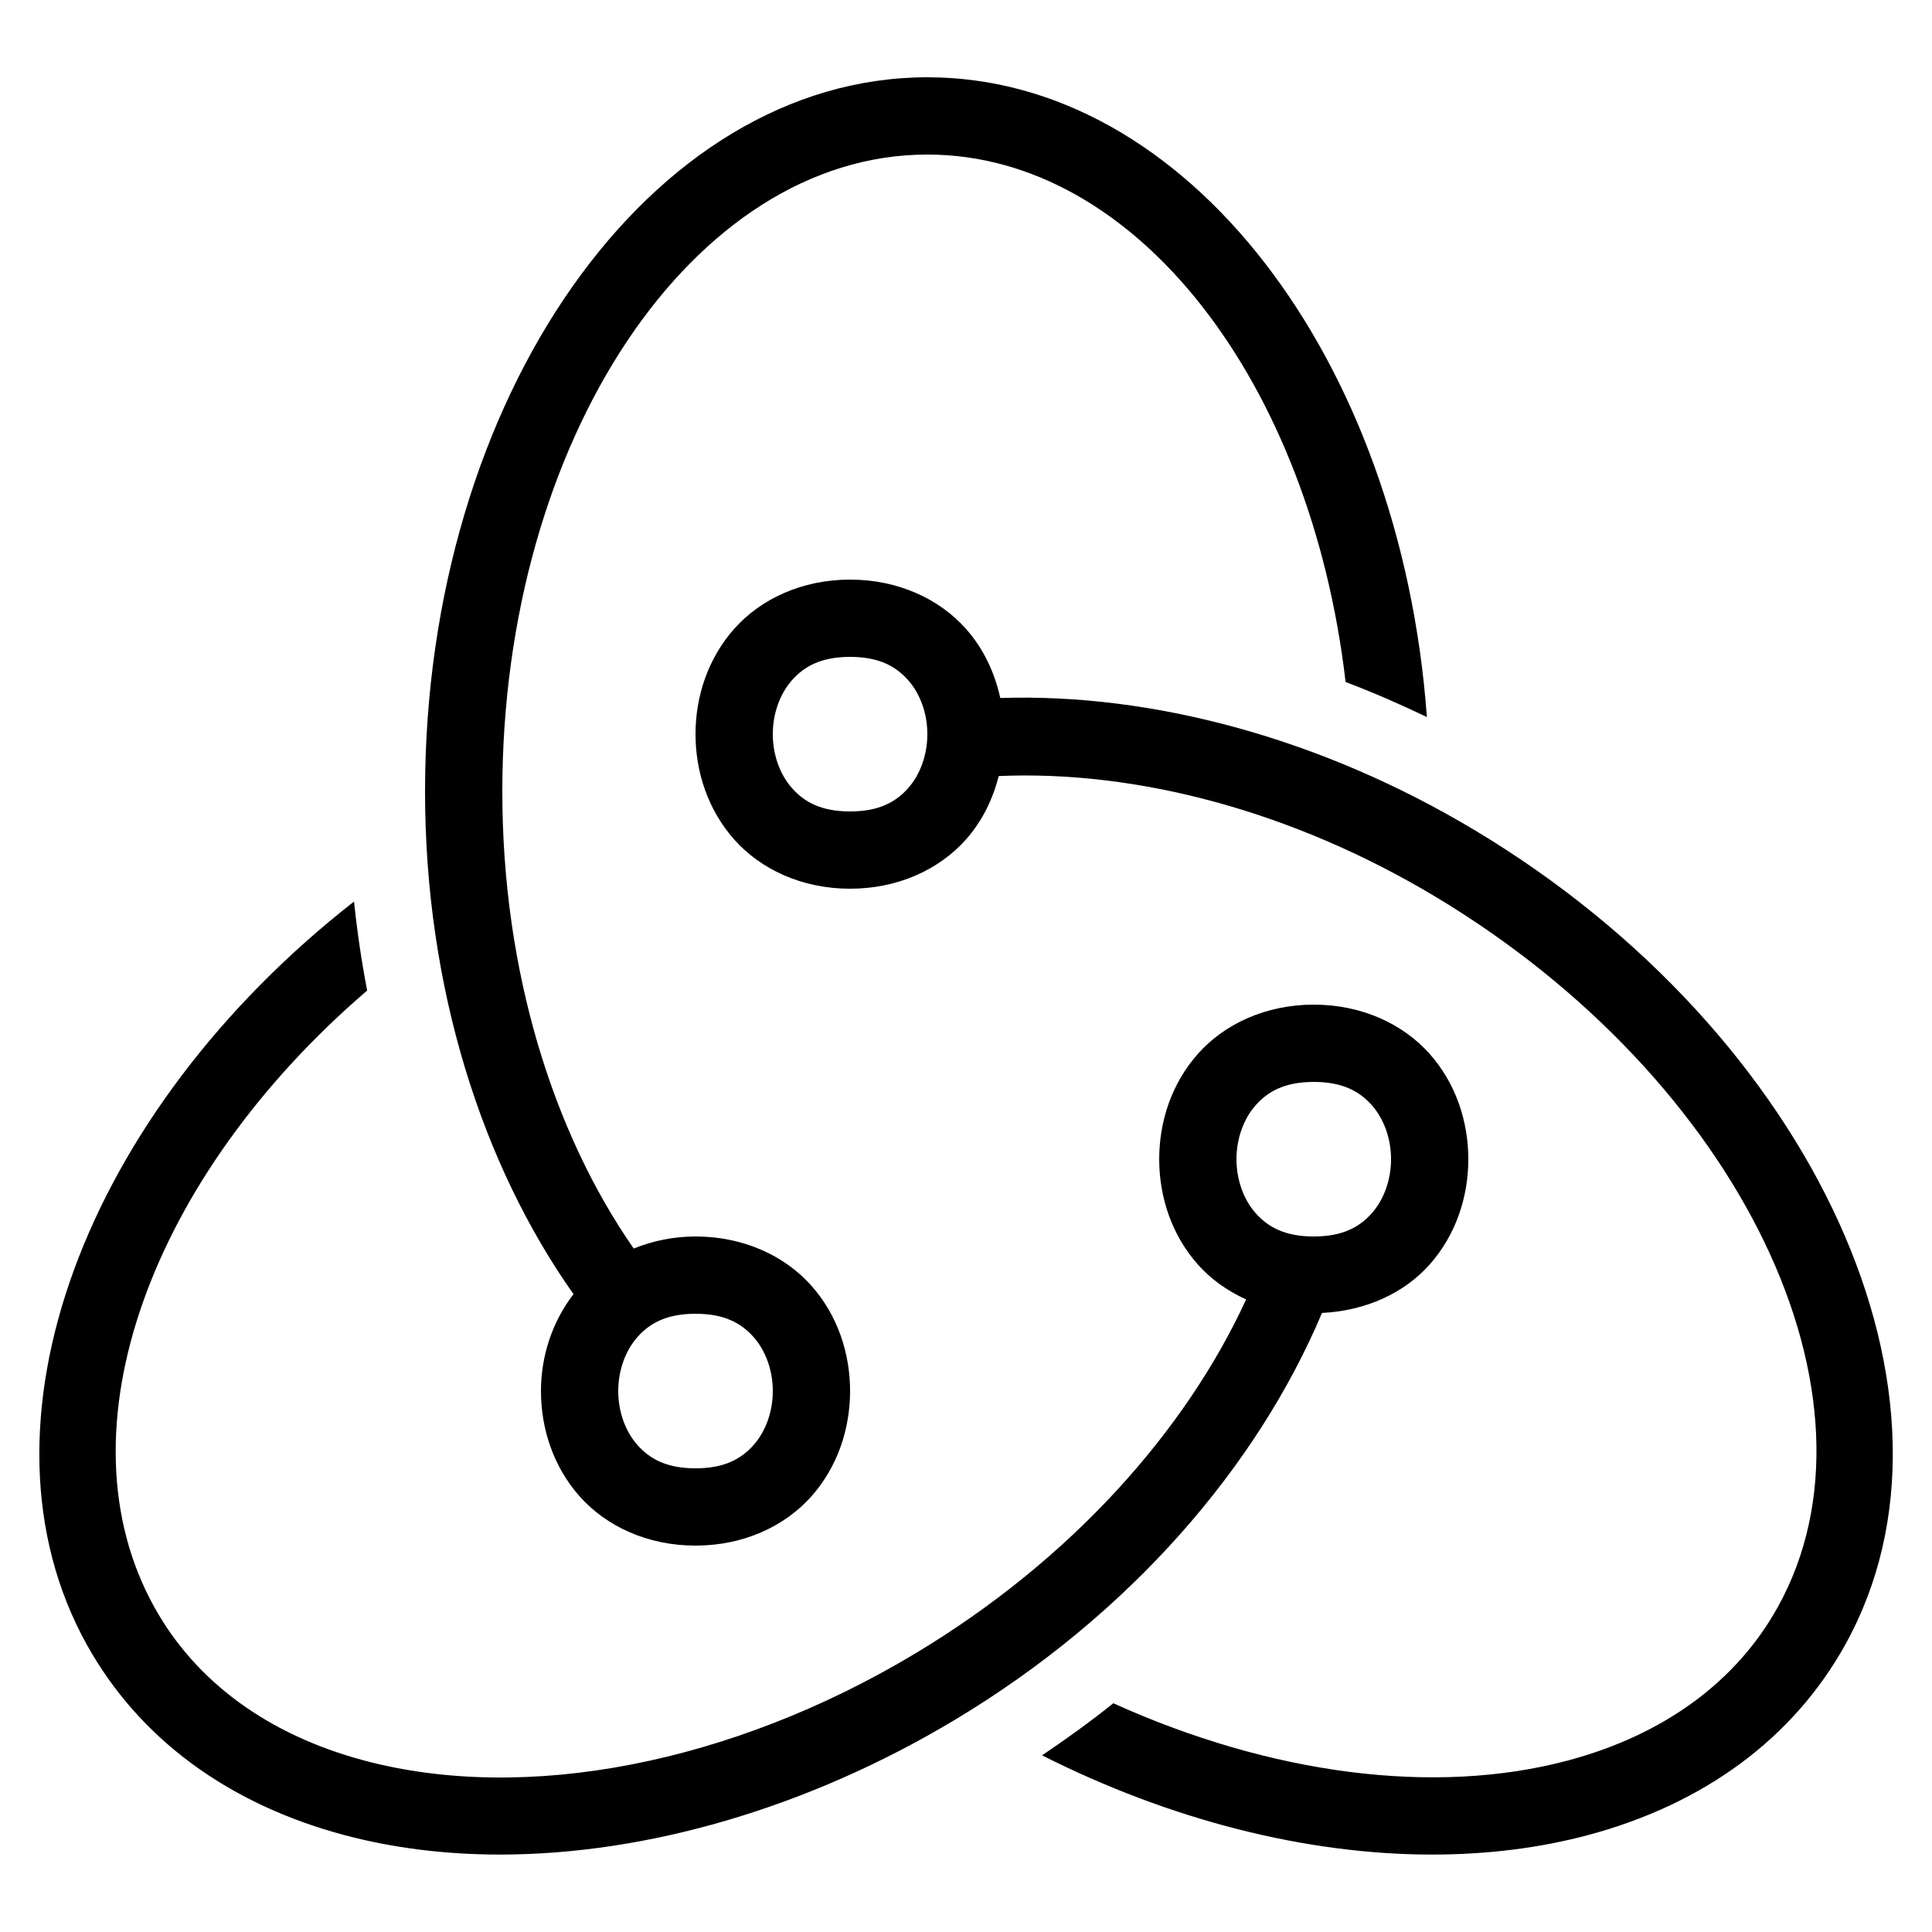
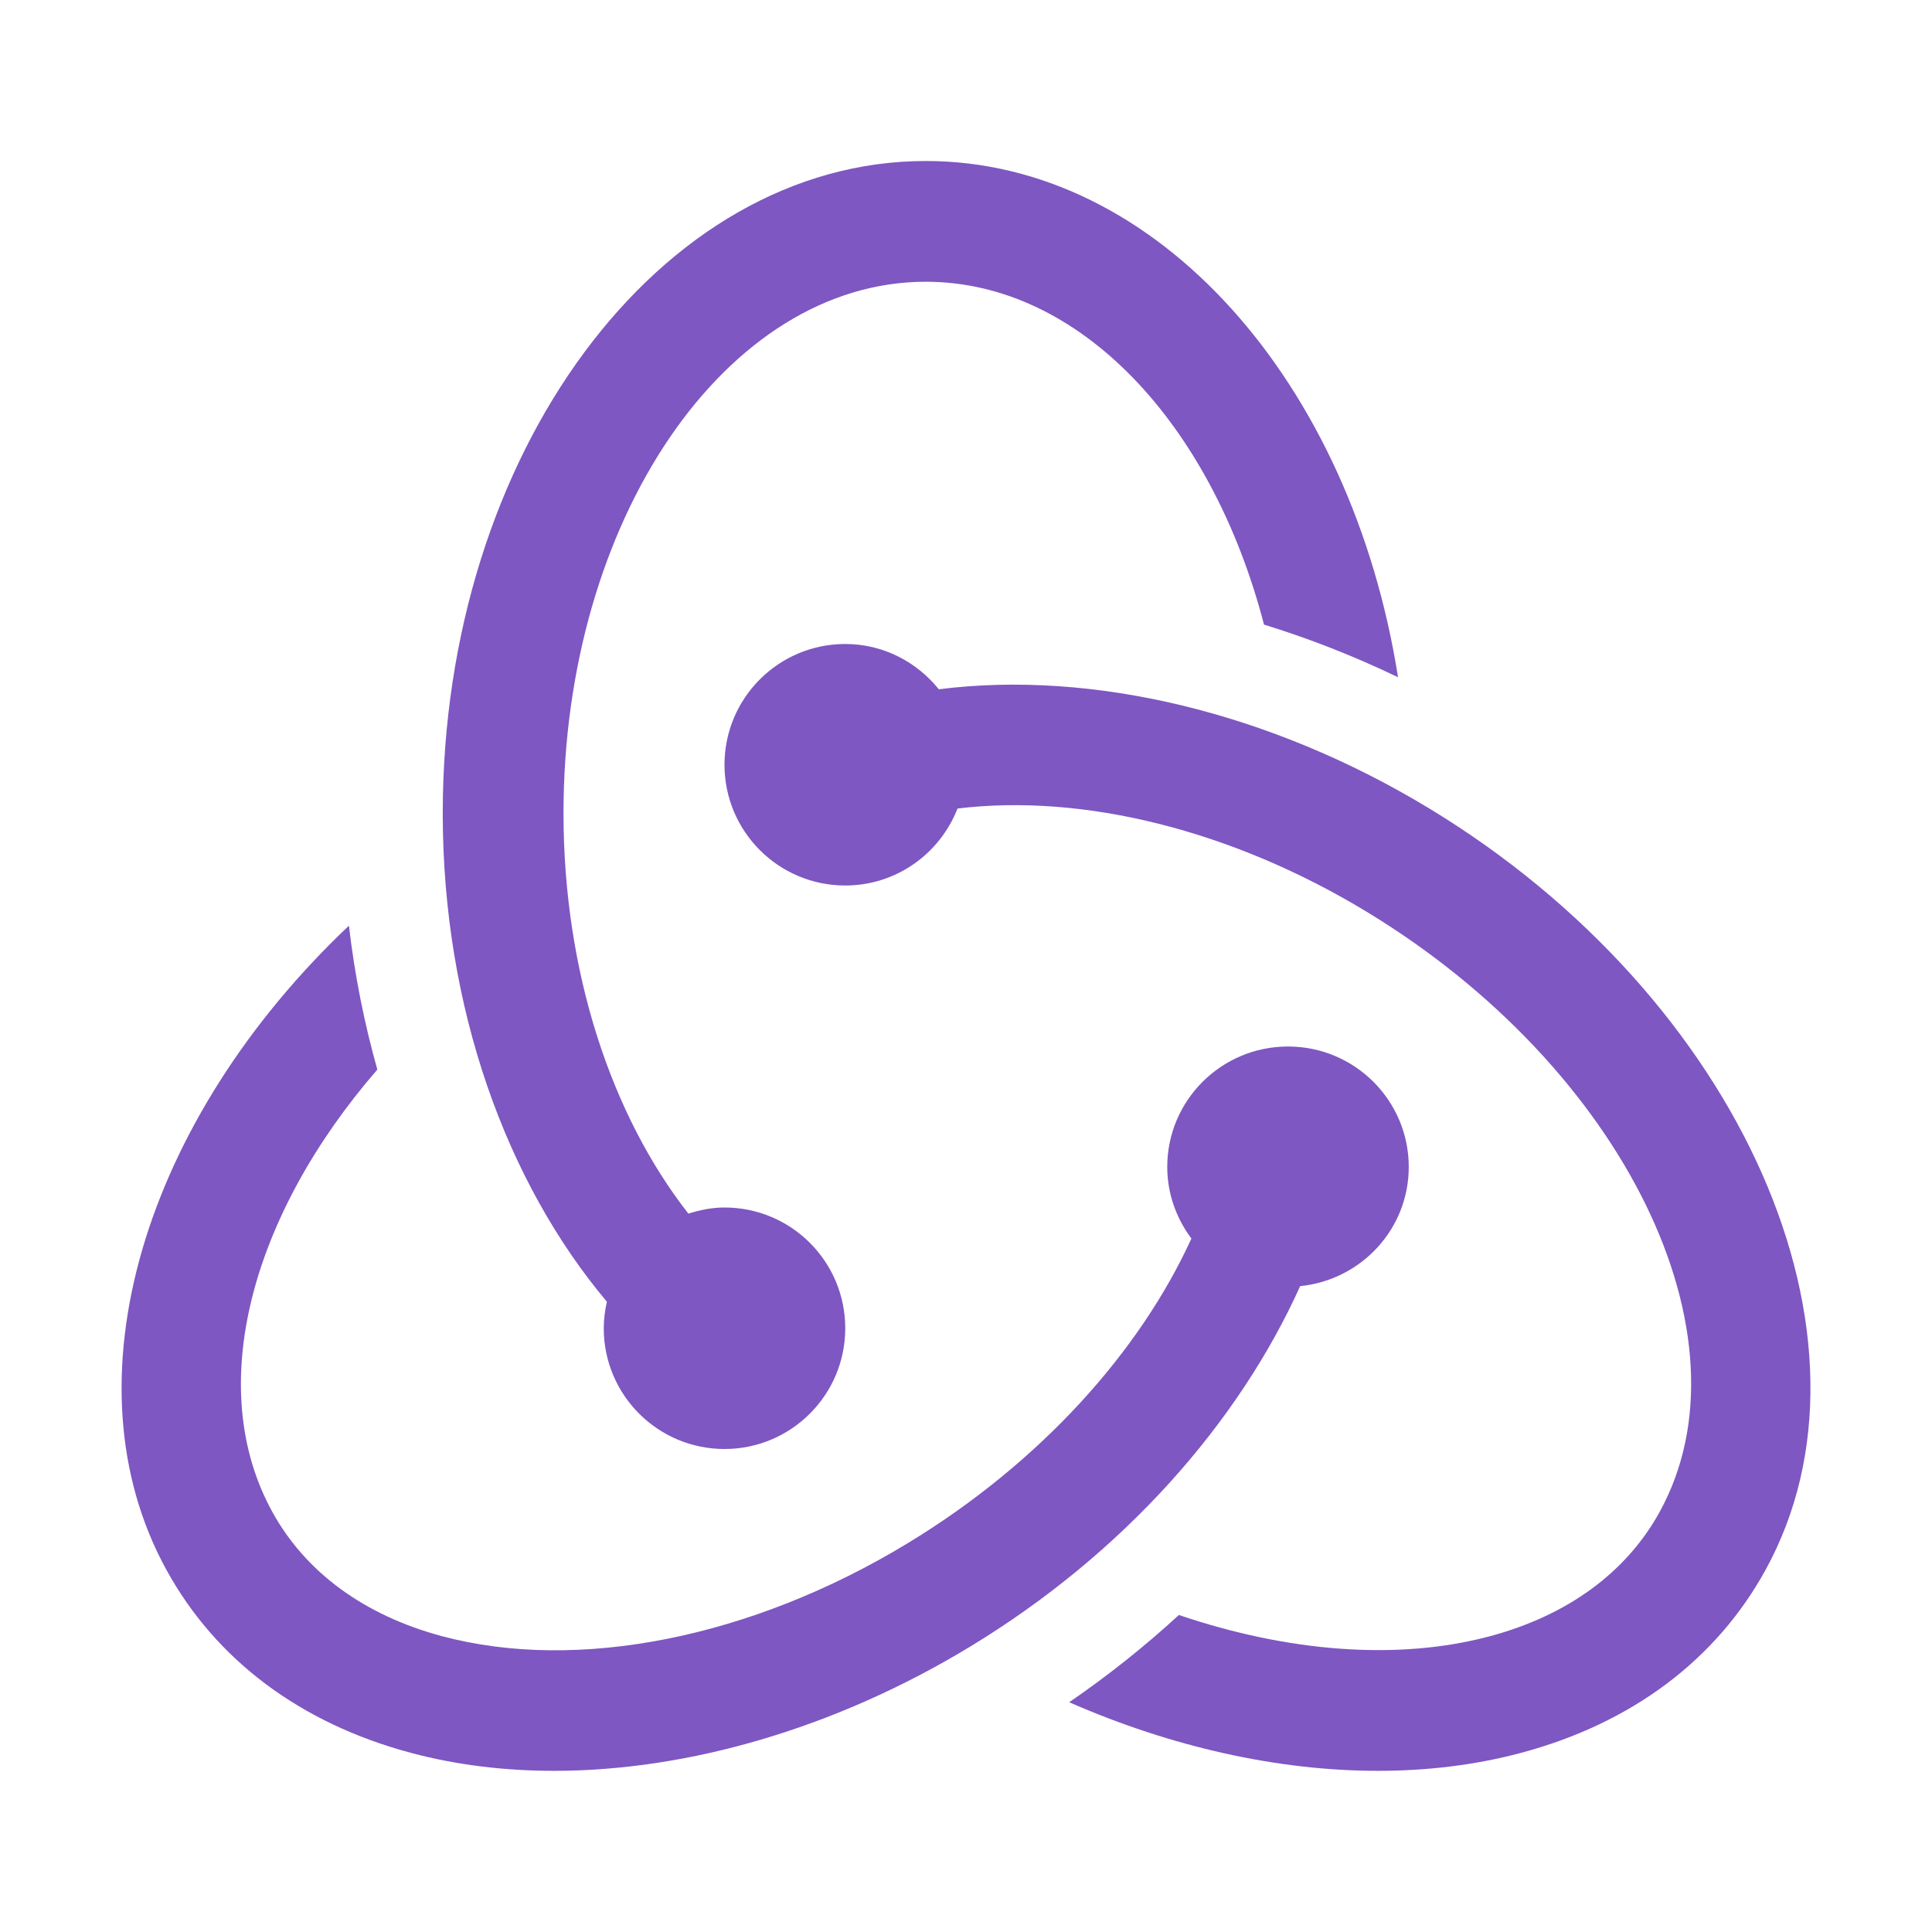
- <svg xmlns="http://www.w3.org/2000/svg" fill="#000000" viewBox="0 0 50 50" width="100px" height="100px">
-   <path d="M 24 2 C 16.832 2 11 10.292 11 20.486 C 11 25.581 12.485 30.155 14.842 33.492 C 14.279 34.226 14 35.115 14 36 C 14 36.972 14.319 37.958 15.002 38.727 C 15.685 39.495 16.75 40 18 40 C 19.25 40 20.315 39.495 20.998 38.727 C 21.681 37.958 22 36.972 22 36 C 22 35.028 21.681 34.042 20.998 33.273 C 20.315 32.505 19.25 32 18 32 C 17.418 32 16.882 32.118 16.4 32.312 C 14.318 29.318 13 25.144 13 20.486 C 13 11.395 17.935 4 24 4 C 29.419 4 33.923 9.909 34.824 17.65 C 35.531 17.919 36.233 18.223 36.928 18.557 C 36.247 9.267 30.71 2 24 2 z M 22 15 C 20.75 15 19.685 15.505 19.002 16.273 C 18.319 17.042 18 18.028 18 19 C 18 19.972 18.319 20.958 19.002 21.727 C 19.685 22.495 20.75 23 22 23 C 23.25 23 24.315 22.495 24.998 21.727 C 25.425 21.246 25.694 20.678 25.848 20.084 C 29.425 19.93 33.446 20.987 37.143 23.203 C 45.037 27.935 49.013 36.187 46.006 41.596 C 44.932 43.527 43.057 44.898 40.586 45.559 C 37.124 46.487 32.871 45.916 28.812 44.08 C 28.227 44.551 27.607 44.997 26.969 45.428 C 30.294 47.107 33.812 47.996 37.062 47.996 C 38.474 47.996 39.834 47.83 41.104 47.49 C 44.111 46.685 46.411 44.982 47.754 42.566 C 51.278 36.224 46.979 26.769 38.17 21.488 C 34.194 19.103 29.826 17.937 25.887 18.064 C 25.744 17.416 25.461 16.794 24.998 16.273 C 24.315 15.505 23.25 15 22 15 z M 22 17 C 22.75 17 23.185 17.245 23.502 17.602 C 23.819 17.958 24 18.472 24 19 C 24 19.528 23.819 20.042 23.502 20.398 C 23.185 20.755 22.75 21 22 21 C 21.25 21 20.815 20.755 20.498 20.398 C 20.181 20.042 20 19.528 20 19 C 20 18.472 20.181 17.958 20.498 17.602 C 20.815 17.245 21.25 17 22 17 z M 9.162 23.332 C 2.198 28.772 -0.898 36.906 2.248 42.566 C 3.591 44.982 5.891 46.683 8.898 47.488 C 10.169 47.828 11.528 47.996 12.939 47.996 C 16.739 47.996 20.911 46.788 24.707 44.512 C 29.263 41.78 32.544 37.933 34.213 33.979 C 35.368 33.923 36.355 33.45 36.998 32.727 C 37.681 31.958 38 30.972 38 30 C 38 29.028 37.681 28.042 36.998 27.273 C 36.315 26.505 35.25 26 34 26 C 32.75 26 31.685 26.505 31.002 27.273 C 30.319 28.042 30 29.028 30 30 C 30 30.972 30.319 31.958 31.002 32.727 C 31.334 33.1 31.76 33.408 32.25 33.629 C 30.682 37.038 27.715 40.377 23.678 42.797 C 18.928 45.646 13.596 46.679 9.414 45.559 C 6.942 44.897 5.069 43.527 3.996 41.596 C 1.454 37.023 3.915 30.428 9.502 25.635 C 9.357 24.884 9.244 24.114 9.162 23.332 z M 34 28 C 34.75 28 35.185 28.245 35.502 28.602 C 35.819 28.958 36 29.472 36 30 C 36 30.528 35.819 31.042 35.502 31.398 C 35.185 31.755 34.75 32 34 32 C 33.25 32 32.815 31.755 32.498 31.398 C 32.181 31.042 32 30.528 32 30 C 32 29.472 32.181 28.958 32.498 28.602 C 32.815 28.245 33.25 28 34 28 z M 18 34 C 18.75 34 19.185 34.245 19.502 34.602 C 19.819 34.958 20 35.472 20 36 C 20 36.528 19.819 37.042 19.502 37.398 C 19.185 37.755 18.75 38 18 38 C 17.25 38 16.815 37.755 16.498 37.398 C 16.181 37.042 16 36.528 16 36 C 16 35.472 16.181 34.958 16.498 34.602 C 16.815 34.245 17.25 34 18 34 z" />
+ <svg xmlns="http://www.w3.org/2000/svg" viewBox="0 0 48 48" width="100px" height="100px">
+   <path fill="#7e57c2" d="M23,4c-6.617,0-12,7.27-12,16.205c0,4.834,1.582,9.169,4.078,12.136C15.03,32.554,15,32.773,15,33 c0,1.657,1.343,3,3,3s3-1.343,3-3s-1.343-3-3-3c-0.315,0-0.612,0.062-0.897,0.152C15.206,27.731,14,24.175,14,20.205 C14,12.924,18.037,7,23,7c3.837,0,7.111,3.547,8.404,8.518c1.122,0.346,2.237,0.782,3.33,1.308C33.579,9.508,28.759,4,23,4z" />
+   <path fill="#7e57c2" d="M35.507,20.084c-3.947-2.392-8.374-3.442-12.182-2.959C22.775,16.444,21.943,16,21,16 c-1.657,0-3,1.343-3,3s1.343,3,3,3c1.272,0,2.353-0.795,2.789-1.912c3.118-0.379,6.812,0.531,10.163,2.563 c6.403,3.881,9.67,10.569,7.282,14.911c-0.827,1.504-2.286,2.572-4.218,3.09c-2.286,0.611-5.007,0.394-7.727-0.528 c-0.839,0.772-1.749,1.498-2.725,2.168c2.552,1.117,5.196,1.704,7.669,1.704c1.24,0,2.438-0.147,3.559-0.447 c2.741-0.733,4.841-2.304,6.071-4.542C47.016,33.276,43.267,24.787,35.507,20.084z" />
+   <path fill="#7e57c2" d="M35,28.992C35,27.34,33.657,26,32,26s-3,1.34-3,2.992c0,0.669,0.228,1.281,0.6,1.779 c-1.279,2.802-3.744,5.567-7.062,7.578c-3.865,2.344-8.185,3.202-11.555,2.302c-1.932-0.518-3.391-1.586-4.218-3.09 c-1.702-3.094-0.521-7.376,2.61-10.988c-0.323-1.144-0.562-2.34-0.706-3.575c-5.07,4.797-7.109,11.323-4.532,16.009 c1.23,2.238,3.33,3.809,6.071,4.542c1.121,0.3,2.318,0.447,3.559,0.447c3.346,0,7.007-1.068,10.326-3.08 c3.836-2.325,6.683-5.577,8.209-8.962C33.815,31.801,35,30.541,35,28.992z" />
</svg>
